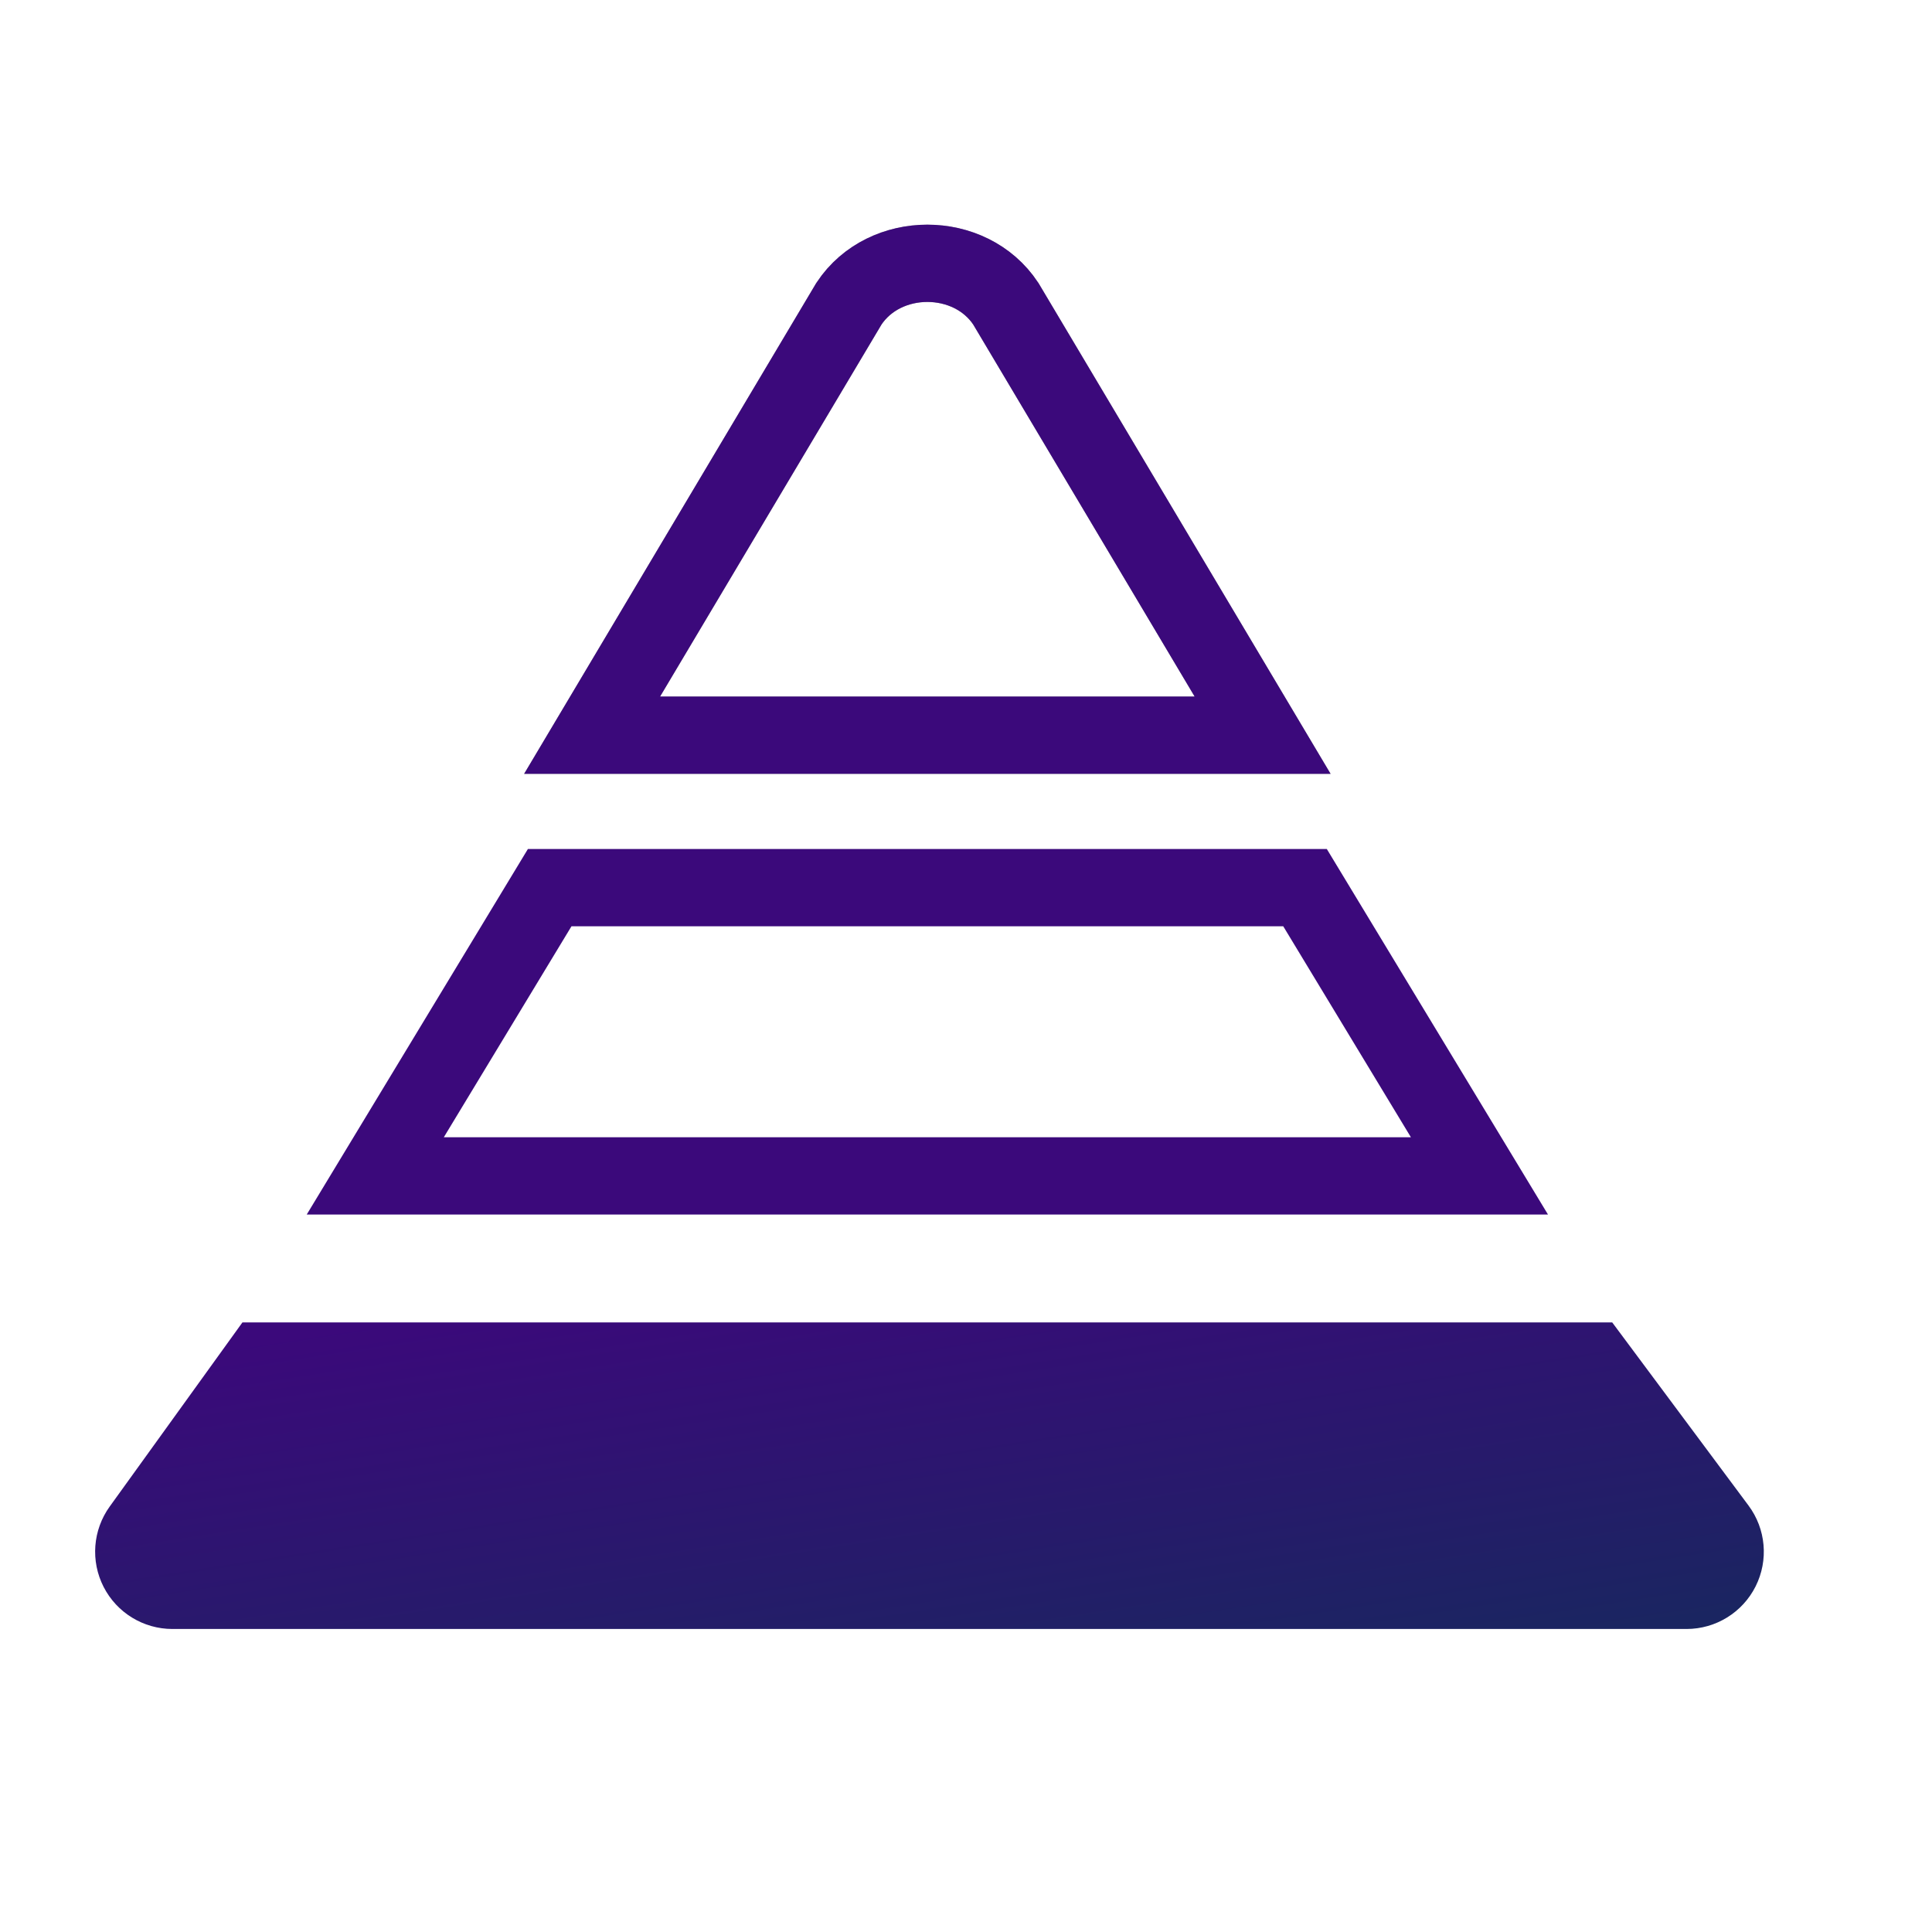
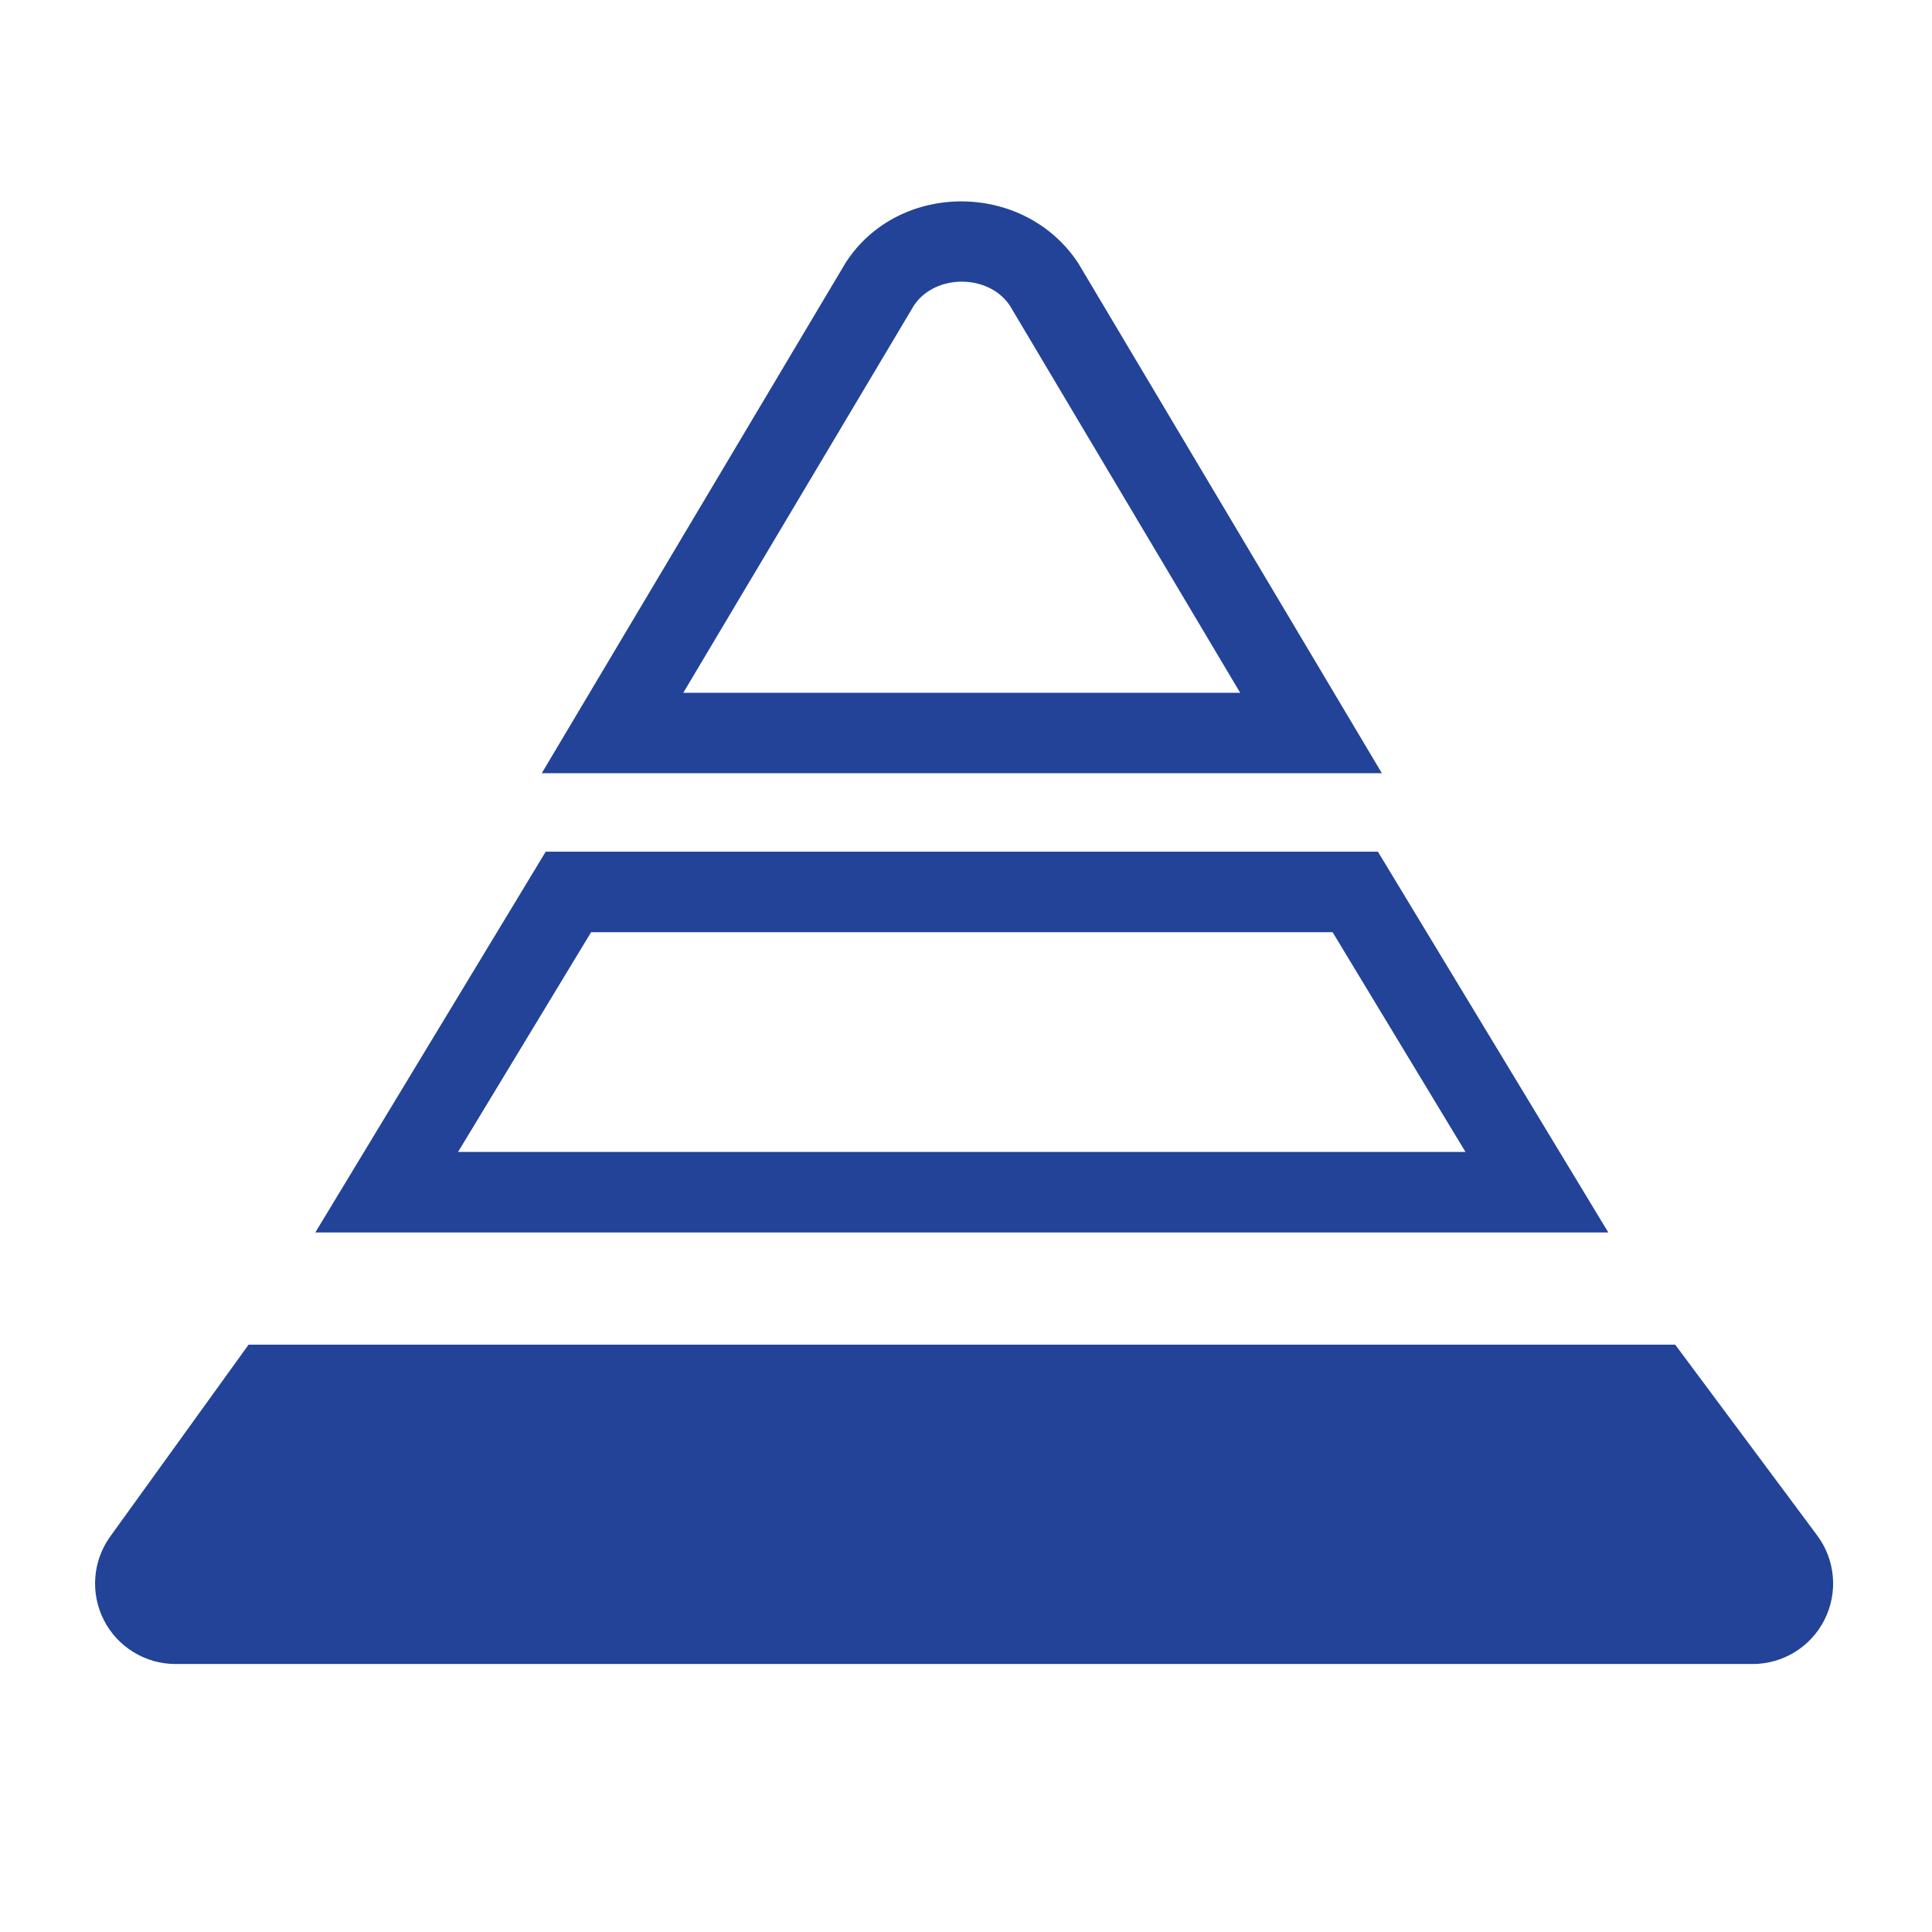
- <svg xmlns="http://www.w3.org/2000/svg" xmlns:xlink="http://www.w3.org/1999/xlink" width="25" height="25" viewBox="0 0 25 25">
-   <defs>
-     <path id="a" d="M9.985.93L6.662 6.513h8.676L12.015.93c-.461-.697-1.569-.697-2.03 0z" />
-     <linearGradient id="b" x1="16.403%" y1="0%" y2="98.021%">
-       <stop offset="0%" stop-color="#3B097B" />
-       <stop offset="100%" stop-color="#192660" />
-     </linearGradient>
-   </defs>
-   <g fill="none" fill-rule="evenodd">
-     <g fill-rule="nonzero">
-       <path stroke="#3B097B" d="M16.887 11.486H7.113l-2.257 3.73h14.288l-2.257-3.73z" />
-       <g transform="translate(1 3)">
-         <use stroke="#979797" xlink:href="#a" />
-         <use stroke="#3B097B" xlink:href="#a" />
-       </g>
-       <path fill="url(#b)" d="M19.862 14.112H2.23h-.093L.42 16.494a1 1 0 0 0 .811 1.585h19.593a1 1 0 0 0 .802-1.597l-1.764-2.37z" transform="translate(1 3)" />
-     </g>
-   </g>
+ <svg xmlns="http://www.w3.org/2000/svg" width="24" height="24" viewBox="0 0 24 24">
+   <path fill="#224398" fill-rule="nonzero" d="M17.117 10.58l2.862 4.73H3.917l2.862-4.73h10.338zm1.088 3.73l-1.651-2.73H7.343L5.69 14.31h12.514zM10.503 3.267l.013-.02c.659-.997 2.205-.997 2.877.02l3.773 6.338H6.73l3.773-6.338zm2.043.531c-.262-.396-.923-.399-1.19-.008L8.488 8.606h6.918L12.547 3.8zm8.264 12.906l1.764 2.37a1 1 0 0 1-.802 1.597H2.18a1 1 0 0 1-.81-1.585l1.718-2.382H20.81z" />
</svg>
